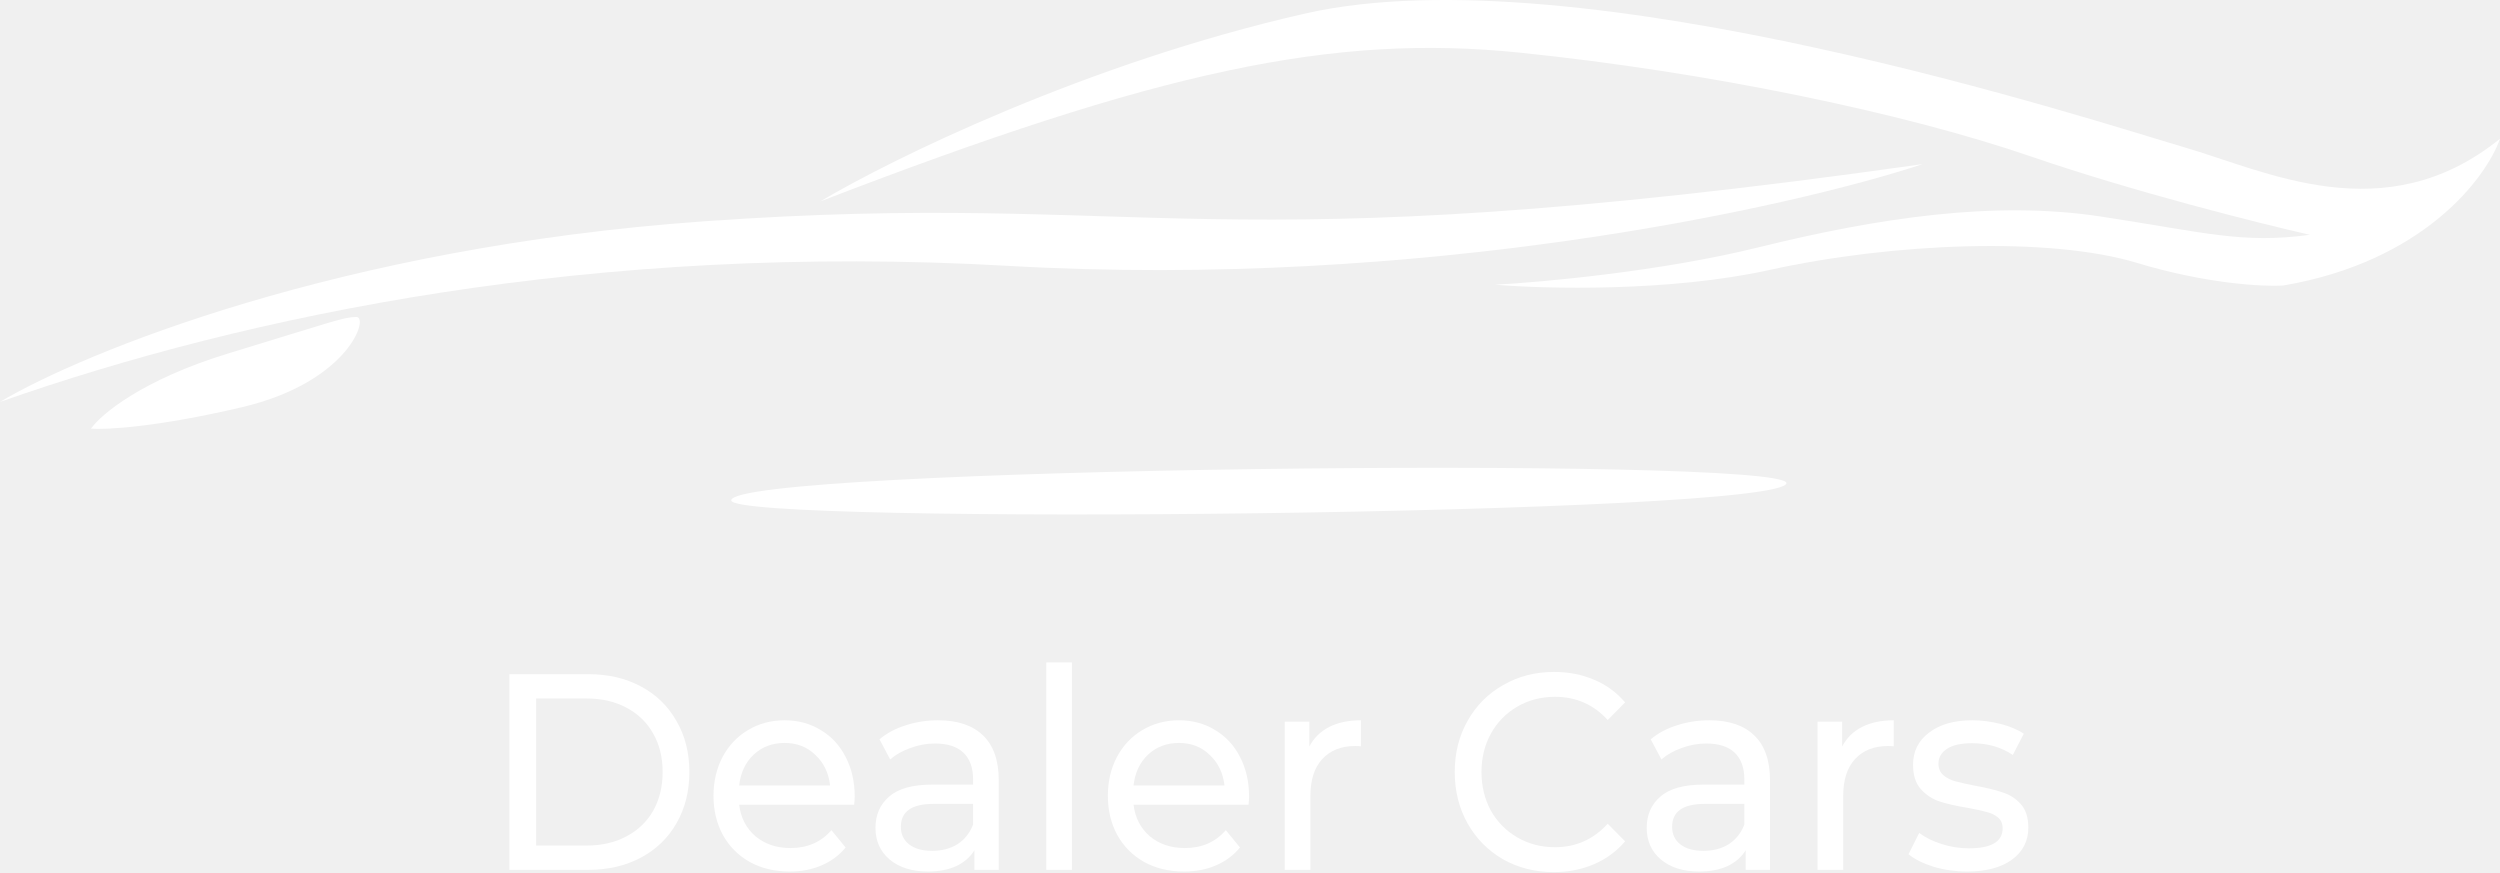
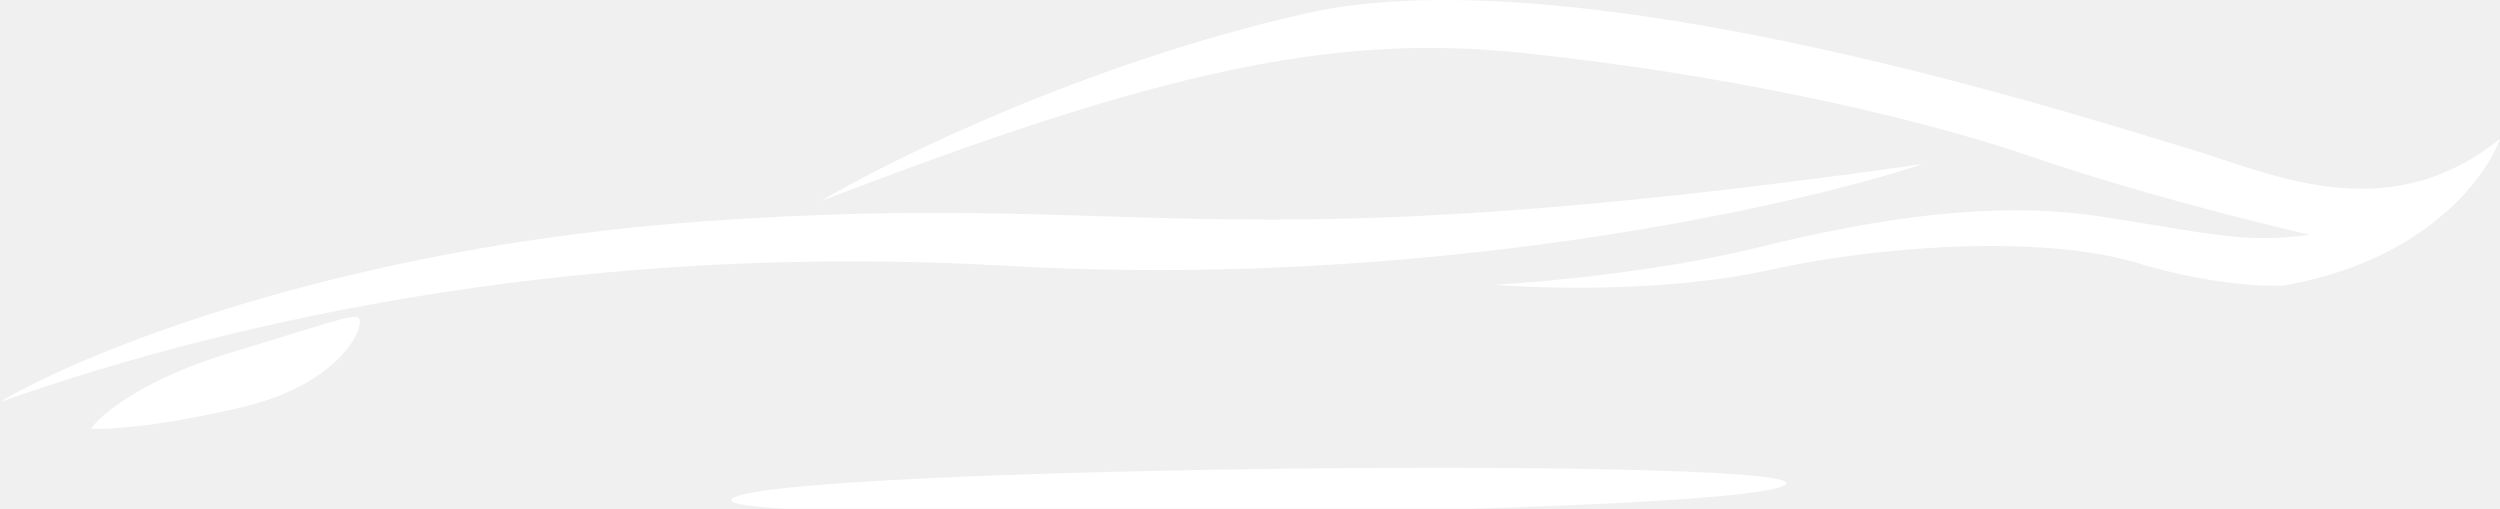
- <svg xmlns="http://www.w3.org/2000/svg" width="172" height="60" viewBox="0 0 172 60" fill="none">
-   <path d="M50.309 34.427C50.309 36.161 122.911 35.449 122.911 33.225C122.315 31.356 50.309 32.157 50.309 34.427Z" fill="white" />
-   <path d="M89.831 0.924C74.748 4.34 61.283 10.97 56.435 13.858C79.752 4.864 91.699 2.297 104.592 3.625C117.485 4.954 130.923 7.738 139.76 10.775C146.83 13.205 155.479 15.374 158.919 16.155C154.24 16.786 151.75 15.997 144.505 14.893C137.26 13.789 129.26 14.972 120.959 17.023C114.318 18.664 106.129 19.416 102.864 19.587C106.297 19.881 114.874 20.089 121.725 18.578C130.287 16.69 141.049 16.279 147.019 18.086C151.796 19.531 155.713 19.728 157.074 19.646C166.753 18.004 171.057 12.228 172 9.546C164.066 15.951 155.896 11.763 150.24 10.121C144.584 8.478 108.684 -3.346 89.831 0.924Z" fill="white" />
-   <path d="M48.385 15.23C23.396 17.008 5.716 24.251 0 27.651C16.99 21.681 40.954 16.665 69.38 18.292C97.805 19.919 123.153 14.303 132.273 11.292C82.451 18.352 79.621 13.008 48.385 15.23Z" fill="white" />
-   <path d="M15.712 24.315C9.783 26.122 6.94 28.518 6.26 29.491C7.27 29.574 10.761 29.396 16.642 28.016C23.994 26.291 25.434 21.775 24.504 21.806C23.573 21.837 23.123 22.057 15.712 24.315Z" fill="white" />
-   <path d="M35.046 46.383H40.474C41.836 46.383 43.044 46.665 44.099 47.229C45.154 47.793 45.97 48.588 46.546 49.614C47.135 50.627 47.429 51.794 47.429 53.114C47.429 54.435 47.135 55.608 46.546 56.634C45.97 57.647 45.154 58.436 44.099 59C43.044 59.564 41.836 59.846 40.474 59.846H35.046V46.383ZM40.364 58.173C41.406 58.173 42.32 57.961 43.105 57.538C43.903 57.115 44.516 56.525 44.945 55.769C45.375 54.999 45.589 54.115 45.589 53.114C45.589 52.114 45.375 51.236 44.945 50.479C44.516 49.71 43.903 49.114 43.105 48.691C42.32 48.268 41.406 48.056 40.364 48.056H36.886V58.173H40.364Z" fill="white" />
-   <path d="M58.804 54.807C58.804 54.948 58.791 55.134 58.767 55.365H50.855C50.965 56.262 51.339 56.987 51.977 57.538C52.627 58.077 53.431 58.346 54.388 58.346C55.553 58.346 56.491 57.936 57.203 57.115L58.178 58.307C57.736 58.846 57.184 59.256 56.522 59.538C55.872 59.821 55.142 59.962 54.332 59.962C53.302 59.962 52.388 59.744 51.591 59.308C50.794 58.859 50.174 58.237 49.732 57.442C49.303 56.647 49.088 55.749 49.088 54.749C49.088 53.762 49.297 52.871 49.714 52.076C50.143 51.281 50.726 50.665 51.462 50.229C52.21 49.781 53.051 49.556 53.983 49.556C54.915 49.556 55.743 49.781 56.467 50.229C57.203 50.665 57.773 51.281 58.178 52.076C58.595 52.871 58.804 53.781 58.804 54.807ZM53.983 51.114C53.136 51.114 52.425 51.383 51.848 51.922C51.284 52.461 50.953 53.166 50.855 54.038H57.111C57.013 53.178 56.675 52.48 56.099 51.941C55.535 51.39 54.829 51.114 53.983 51.114Z" fill="white" />
-   <path d="M64.538 49.556C65.887 49.556 66.918 49.902 67.629 50.595C68.353 51.287 68.715 52.319 68.715 53.691V59.846H67.04V58.5C66.746 58.974 66.323 59.34 65.771 59.596C65.231 59.84 64.587 59.962 63.839 59.962C62.747 59.962 61.87 59.686 61.208 59.135C60.558 58.583 60.233 57.859 60.233 56.961C60.233 56.064 60.545 55.346 61.171 54.807C61.797 54.256 62.79 53.98 64.152 53.98H66.948V53.614C66.948 52.819 66.728 52.21 66.286 51.787C65.844 51.364 65.194 51.153 64.336 51.153C63.759 51.153 63.195 51.255 62.643 51.46C62.091 51.653 61.625 51.916 61.245 52.249L60.508 50.864C61.011 50.441 61.612 50.12 62.312 49.902C63.011 49.672 63.753 49.556 64.538 49.556ZM64.133 58.538C64.808 58.538 65.391 58.384 65.881 58.077C66.372 57.756 66.728 57.307 66.948 56.73V55.307H64.225C62.729 55.307 61.98 55.833 61.98 56.884C61.98 57.397 62.171 57.801 62.551 58.096C62.931 58.391 63.459 58.538 64.133 58.538Z" fill="white" />
-   <path d="M71.984 45.575H73.75V59.846H71.984V45.575Z" fill="white" />
-   <path d="M85.936 54.807C85.936 54.948 85.924 55.134 85.9 55.365H77.988C78.098 56.262 78.472 56.987 79.11 57.538C79.76 58.077 80.564 58.346 81.52 58.346C82.686 58.346 83.624 57.936 84.336 57.115L85.311 58.307C84.869 58.846 84.317 59.256 83.655 59.538C83.005 59.821 82.275 59.962 81.465 59.962C80.435 59.962 79.521 59.744 78.724 59.308C77.926 58.859 77.307 58.237 76.865 57.442C76.436 56.647 76.221 55.749 76.221 54.749C76.221 53.762 76.43 52.871 76.847 52.076C77.276 51.281 77.859 50.665 78.595 50.229C79.343 49.781 80.183 49.556 81.116 49.556C82.048 49.556 82.876 49.781 83.6 50.229C84.336 50.665 84.906 51.281 85.311 52.076C85.728 52.871 85.936 53.781 85.936 54.807ZM81.116 51.114C80.269 51.114 79.558 51.383 78.981 51.922C78.417 52.461 78.086 53.166 77.988 54.038H84.244C84.145 53.178 83.808 52.48 83.232 51.941C82.667 51.39 81.962 51.114 81.116 51.114Z" fill="white" />
-   <path d="M90.082 51.364C90.389 50.774 90.843 50.326 91.444 50.018C92.045 49.71 92.775 49.556 93.633 49.556V51.345C93.535 51.332 93.4 51.326 93.228 51.326C92.272 51.326 91.517 51.627 90.965 52.23C90.425 52.819 90.156 53.666 90.156 54.769V59.846H88.389V49.652H90.082V51.364Z" fill="white" />
-   <path d="M106.894 60C105.606 60 104.441 59.705 103.398 59.115C102.368 58.513 101.558 57.692 100.97 56.653C100.381 55.602 100.086 54.422 100.086 53.114C100.086 51.806 100.381 50.633 100.97 49.595C101.558 48.543 102.374 47.723 103.417 47.133C104.459 46.53 105.625 46.229 106.913 46.229C107.919 46.229 108.839 46.408 109.673 46.767C110.507 47.114 111.218 47.633 111.807 48.325L110.611 49.537C109.642 48.473 108.434 47.941 106.986 47.941C106.03 47.941 105.165 48.165 104.392 48.614C103.619 49.063 103.012 49.684 102.57 50.479C102.141 51.262 101.926 52.14 101.926 53.114C101.926 54.089 102.141 54.974 102.57 55.769C103.012 56.551 103.619 57.166 104.392 57.615C105.165 58.064 106.03 58.288 106.986 58.288C108.422 58.288 109.63 57.75 110.611 56.673L111.807 57.884C111.218 58.577 110.501 59.102 109.654 59.462C108.82 59.821 107.9 60 106.894 60Z" fill="white" />
-   <path d="M117.6 49.556C118.949 49.556 119.98 49.902 120.691 50.595C121.415 51.287 121.777 52.319 121.777 53.691V59.846H120.102V58.5C119.808 58.974 119.385 59.34 118.833 59.596C118.293 59.84 117.649 59.962 116.901 59.962C115.809 59.962 114.932 59.686 114.269 59.135C113.619 58.583 113.294 57.859 113.294 56.961C113.294 56.064 113.607 55.346 114.233 54.807C114.858 54.256 115.852 53.98 117.213 53.98H120.01V53.614C120.01 52.819 119.789 52.21 119.348 51.787C118.906 51.364 118.256 51.153 117.397 51.153C116.821 51.153 116.257 51.255 115.705 51.46C115.153 51.653 114.686 51.916 114.306 52.249L113.57 50.864C114.073 50.441 114.674 50.12 115.373 49.902C116.073 49.672 116.815 49.556 117.6 49.556ZM117.195 58.538C117.87 58.538 118.452 58.384 118.943 58.077C119.434 57.756 119.789 57.307 120.01 56.73V55.307H117.287C115.79 55.307 115.042 55.833 115.042 56.884C115.042 57.397 115.232 57.801 115.613 58.096C115.993 58.391 116.52 58.538 117.195 58.538Z" fill="white" />
-   <path d="M126.738 51.364C127.045 50.774 127.499 50.326 128.1 50.018C128.701 49.71 129.431 49.556 130.289 49.556V51.345C130.191 51.332 130.056 51.326 129.885 51.326C128.928 51.326 128.173 51.627 127.621 52.23C127.082 52.819 126.812 53.666 126.812 54.769V59.846H125.045V49.652H126.738V51.364Z" fill="white" />
-   <path d="M135.335 59.962C134.538 59.962 133.771 59.852 133.035 59.635C132.299 59.404 131.723 59.115 131.306 58.769L132.042 57.307C132.471 57.628 132.992 57.884 133.606 58.077C134.219 58.269 134.838 58.365 135.464 58.365C137.01 58.365 137.782 57.904 137.782 56.98C137.782 56.673 137.678 56.429 137.47 56.249C137.261 56.07 136.997 55.942 136.678 55.865C136.372 55.775 135.93 55.679 135.354 55.576C134.569 55.448 133.925 55.301 133.422 55.134C132.931 54.967 132.508 54.685 132.152 54.288C131.796 53.89 131.618 53.332 131.618 52.614C131.618 51.691 131.986 50.954 132.722 50.403C133.458 49.838 134.446 49.556 135.685 49.556C136.335 49.556 136.985 49.64 137.635 49.806C138.285 49.973 138.819 50.197 139.236 50.479L138.482 51.941C137.684 51.403 136.746 51.133 135.666 51.133C134.918 51.133 134.348 51.262 133.955 51.518C133.563 51.775 133.366 52.114 133.366 52.537C133.366 52.871 133.477 53.134 133.698 53.326C133.918 53.518 134.188 53.659 134.507 53.749C134.838 53.839 135.298 53.941 135.887 54.057C136.672 54.198 137.304 54.352 137.782 54.519C138.273 54.672 138.69 54.942 139.034 55.326C139.377 55.711 139.549 56.249 139.549 56.942C139.549 57.865 139.169 58.602 138.408 59.154C137.66 59.692 136.635 59.962 135.335 59.962Z" fill="white" />
+ <svg xmlns="http://www.w3.org/2000/svg" width="172" height="35" viewBox="0 0 172 35" fill="none">
+   <g clip-path="url(#clip0)">
+     <path d="M50.309 34.427C50.309 36.161 122.911 35.449 122.911 33.225C122.315 31.356 50.309 32.157 50.309 34.427Z" fill="white" />
+     <path d="M89.831 0.924C74.748 4.34 61.283 10.97 56.435 13.858C79.752 4.864 91.699 2.297 104.592 3.625C117.485 4.954 130.923 7.738 139.76 10.775C146.83 13.205 155.479 15.374 158.919 16.155C154.24 16.786 151.75 15.997 144.505 14.893C137.26 13.789 129.26 14.972 120.959 17.023C114.318 18.664 106.129 19.416 102.864 19.587C106.297 19.881 114.874 20.089 121.725 18.578C130.287 16.69 141.049 16.279 147.019 18.086C151.796 19.531 155.713 19.728 157.074 19.646C166.753 18.004 171.057 12.228 172 9.546C164.066 15.951 155.896 11.763 150.24 10.121C144.584 8.478 108.684 -3.346 89.831 0.924Z" fill="white" />
+     <path d="M48.385 15.23C23.396 17.008 5.716 24.251 0 27.651C16.99 21.681 40.954 16.665 69.38 18.292C97.805 19.919 123.153 14.303 132.273 11.292C82.451 18.352 79.621 13.008 48.385 15.23Z" fill="white" />
+     <path d="M15.712 24.315C9.783 26.122 6.94 28.518 6.26 29.491C7.27 29.574 10.761 29.396 16.642 28.016C23.994 26.291 25.434 21.775 24.504 21.806C23.573 21.837 23.123 22.057 15.712 24.315Z" fill="white" />
+   </g>
+   <defs>
+     <clipPath id="clip0">
+       <rect width="172" height="35" fill="white" />
+     </clipPath>
+   </defs>
</svg>
